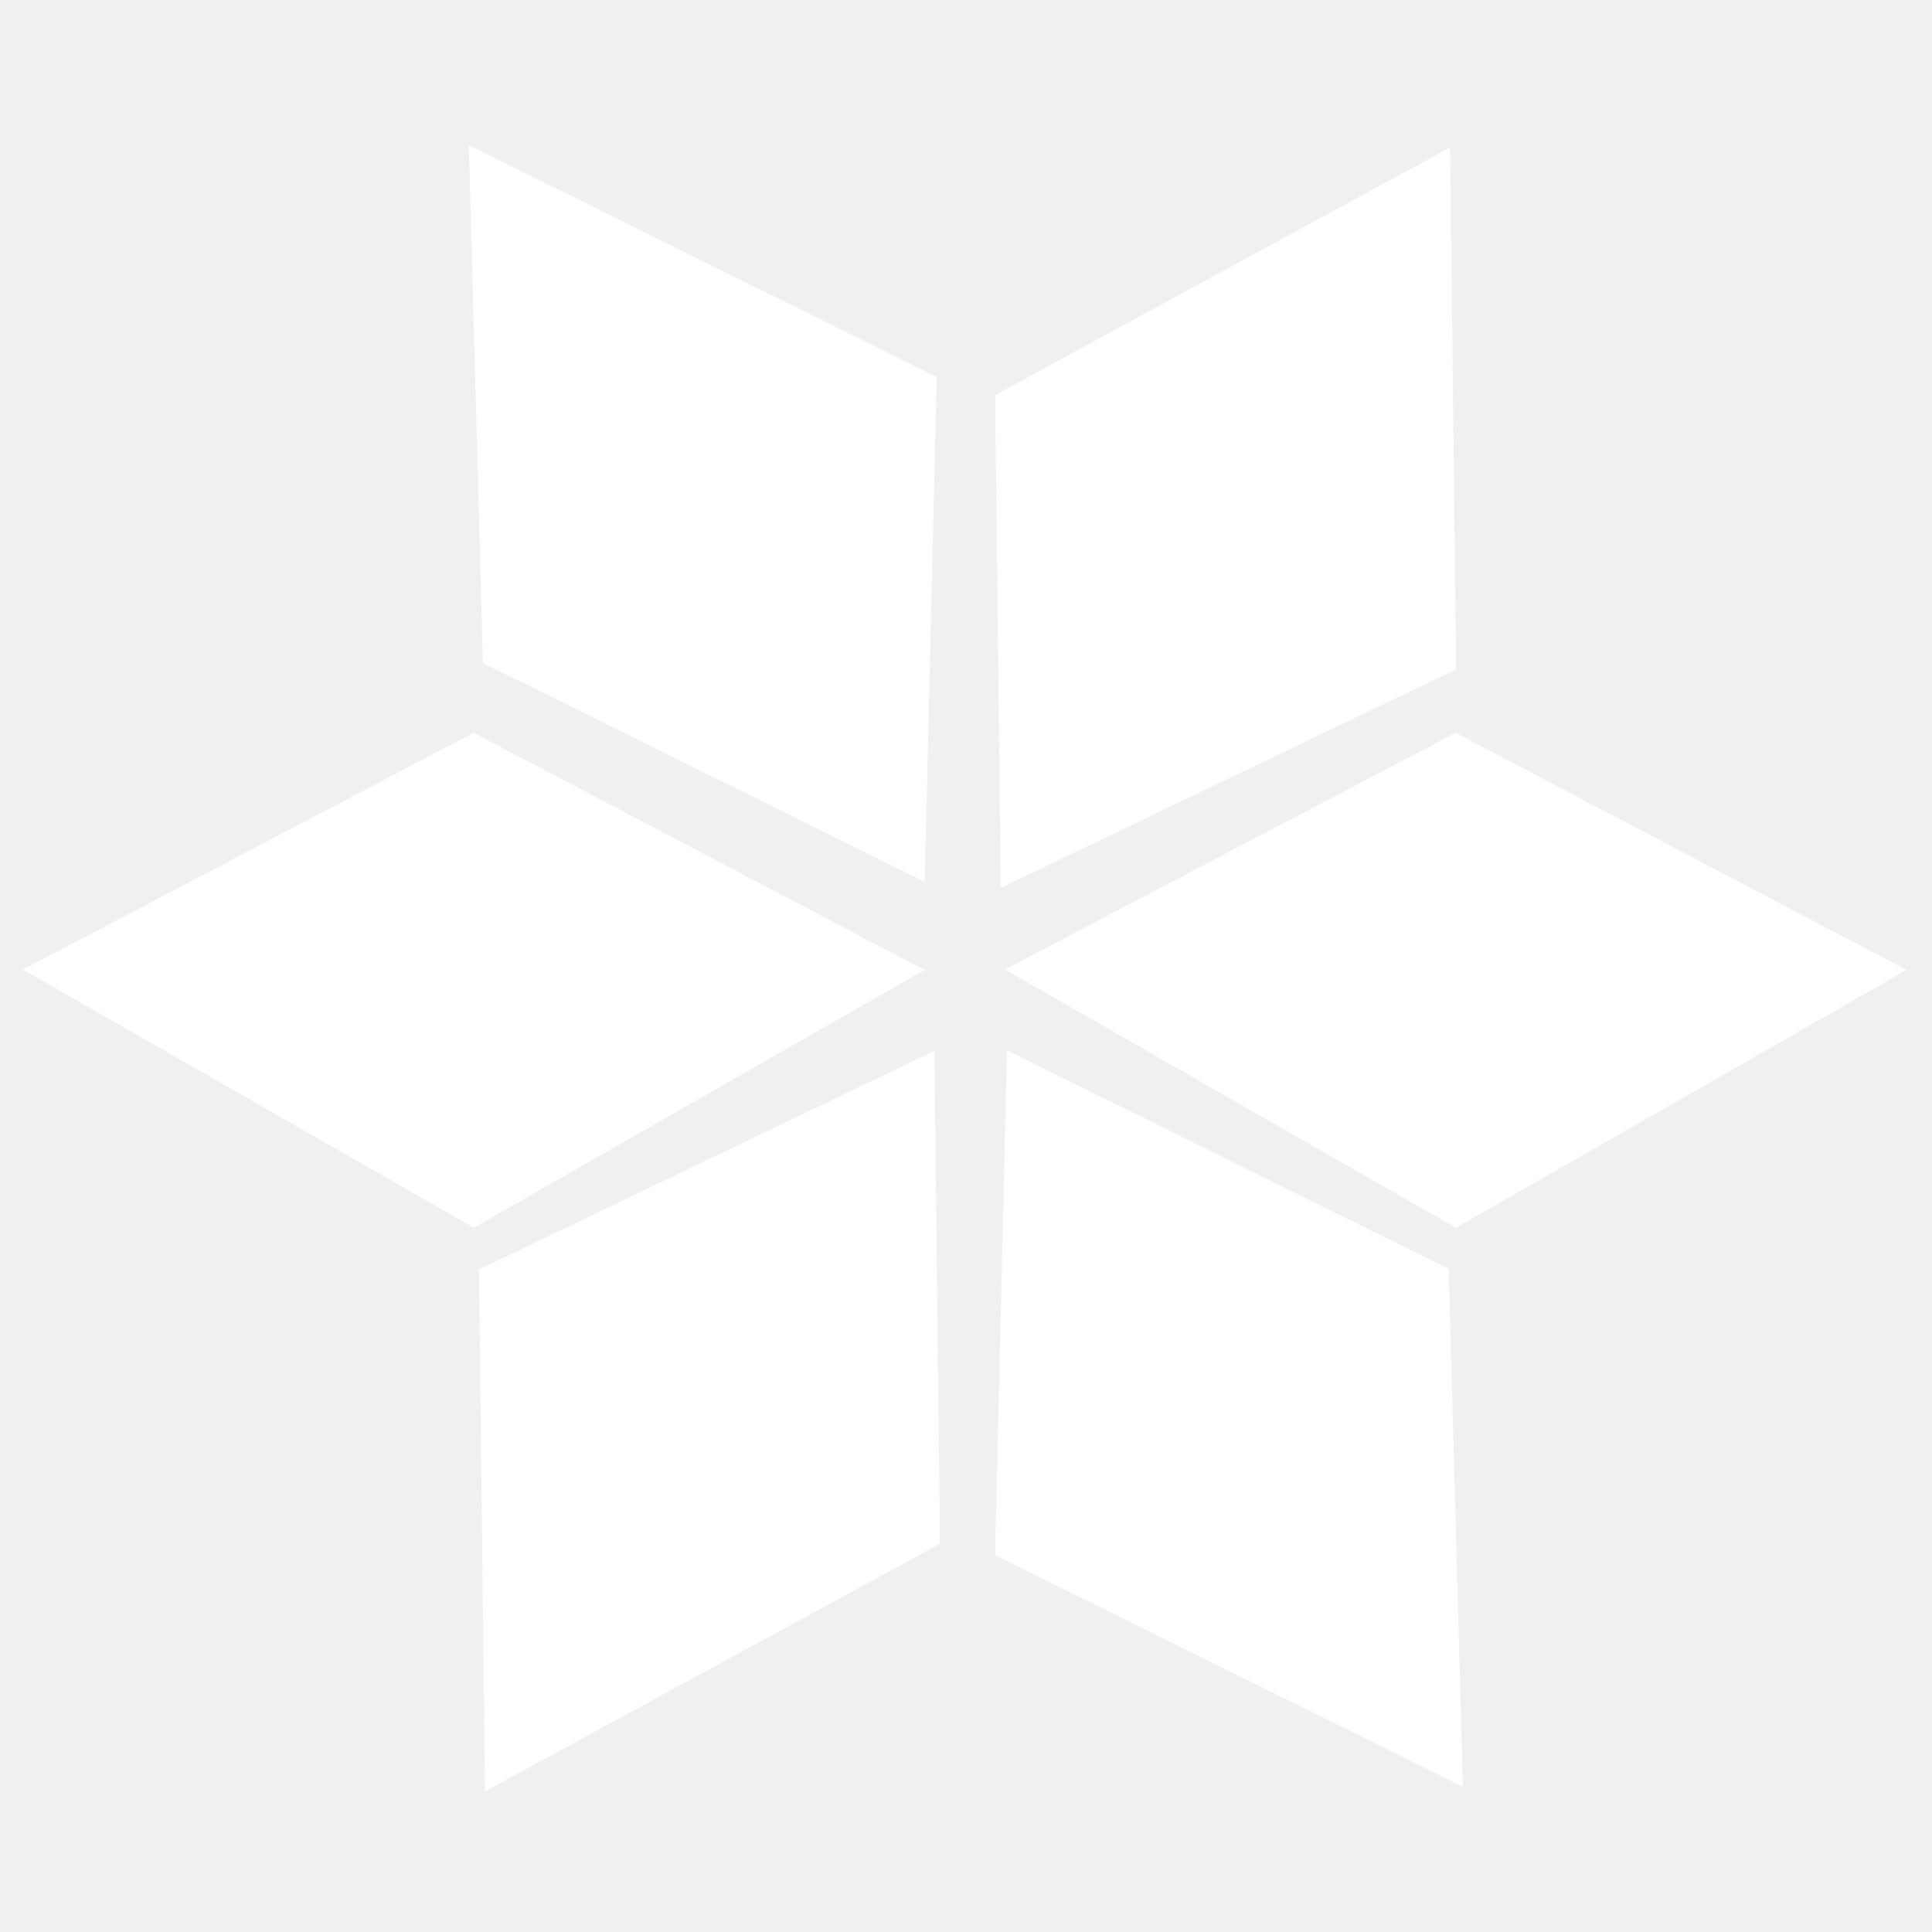
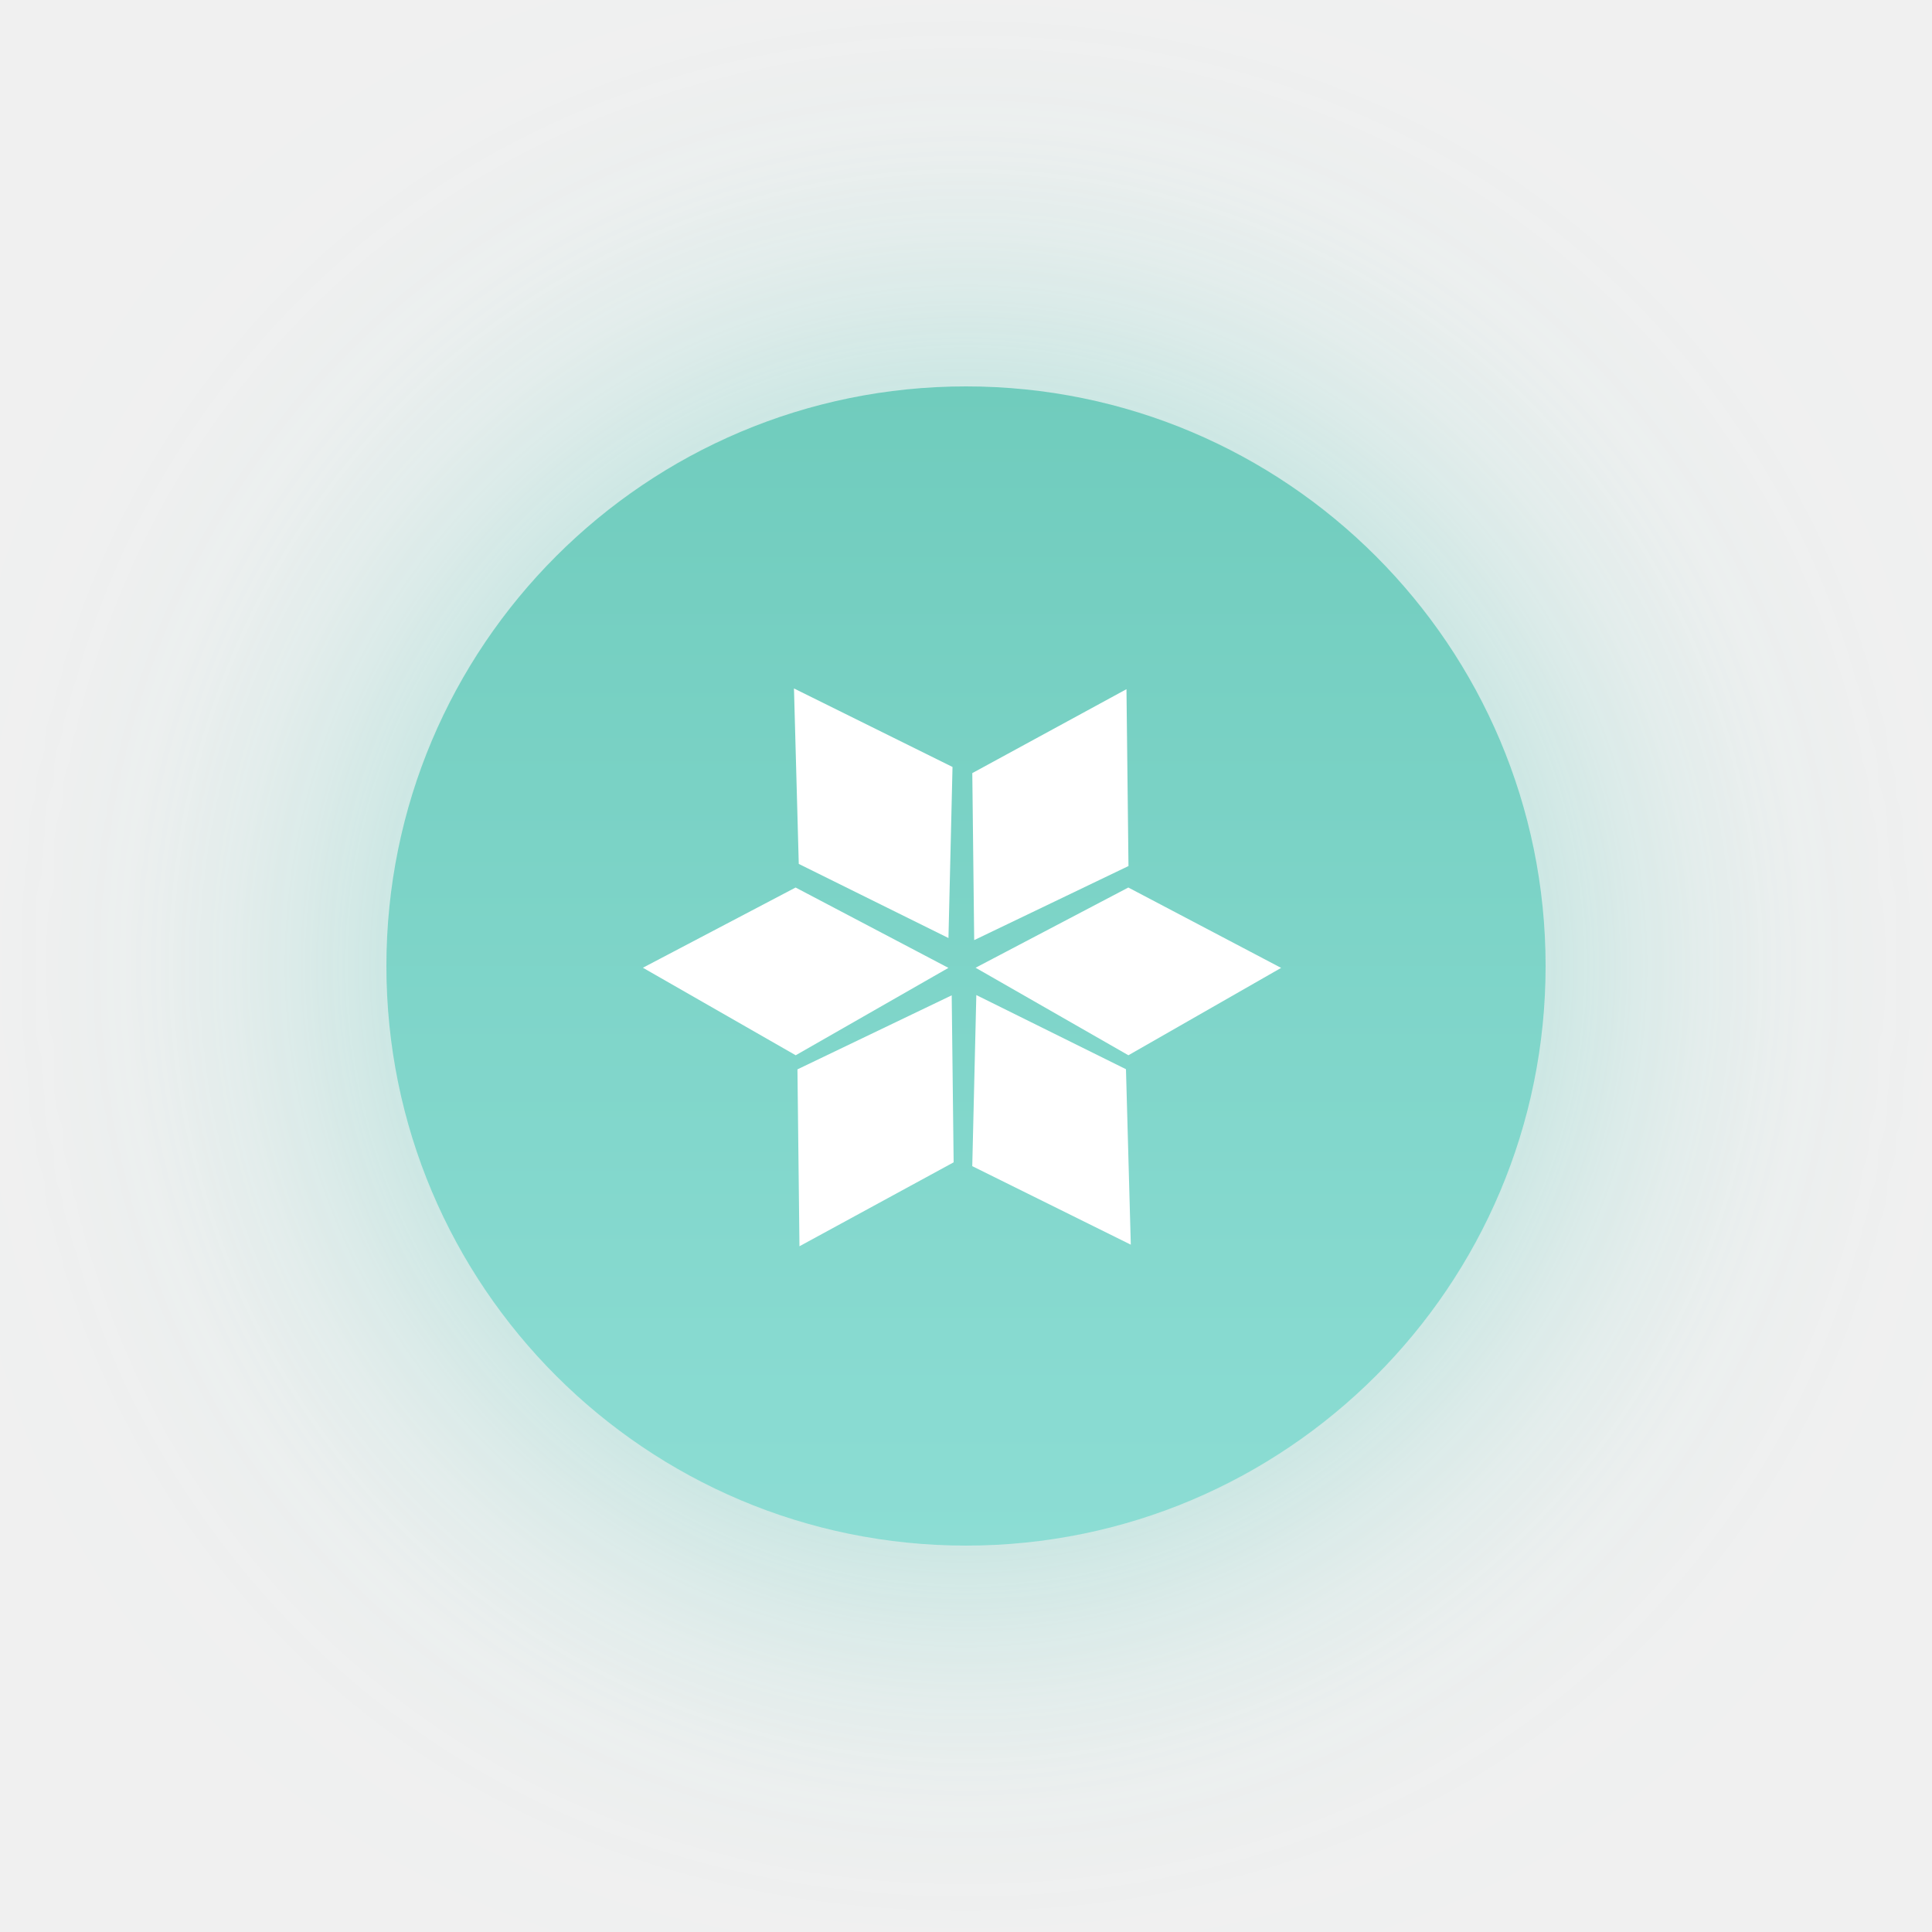
- <svg xmlns="http://www.w3.org/2000/svg" width="512" height="512" viewBox="0 0 512 512" fill="none">
-   <path fill-rule="evenodd" clip-rule="evenodd" d="M384.304 39.042L385.879 177.392L265.209 235.319L263.721 104.69L384.304 39.042Z" fill="white" />
-   <path fill-rule="evenodd" clip-rule="evenodd" d="M505.269 257.047L385.814 325.374L266.288 256.939L385.752 194.187L505.269 257.047Z" fill="white" />
-   <path fill-rule="evenodd" clip-rule="evenodd" d="M245.04 257.047L125.585 325.374L6.059 256.939L125.523 194.187L245.04 257.047Z" fill="white" />
-   <path fill-rule="evenodd" clip-rule="evenodd" d="M124.243 38.475L248.229 99.881L245.059 233.697L127.993 175.719L124.243 38.475Z" fill="white" />
-   <path fill-rule="evenodd" clip-rule="evenodd" d="M387.678 473.525L263.692 412.119L266.862 278.302L383.928 336.281L387.678 473.525Z" fill="white" />
-   <path fill-rule="evenodd" clip-rule="evenodd" d="M128.525 474.77L126.949 336.42L247.62 278.493L249.108 409.121L128.525 474.77Z" fill="white" />
+ <svg xmlns="http://www.w3.org/2000/svg" width="50" height="50" viewBox="0 0 50 50" fill="none">
+   <g filter="url(#filter0_d)">
+     <rect x="10" y="10" width="30" height="30" rx="15" fill="url(#paint0_linear)" />
+   </g>
+   <path fill-rule="evenodd" clip-rule="evenodd" d="M29.153 17.836L29.205 22.413L25.212 24.33L25.163 20.008L29.153 17.836Z" fill="white" />
+   <path fill-rule="evenodd" clip-rule="evenodd" d="M33.155 25.049L29.203 27.31L25.248 25.045L29.201 22.969L33.155 25.049Z" fill="white" />
+   <path fill-rule="evenodd" clip-rule="evenodd" d="M24.545 25.049L20.593 27.31L16.638 25.045L20.59 22.969L24.545 25.049Z" fill="white" />
+   <path fill-rule="evenodd" clip-rule="evenodd" d="M20.548 17.817L24.651 19.849L24.546 24.276L20.672 22.358L20.548 17.817Z" fill="white" />
+   <path fill-rule="evenodd" clip-rule="evenodd" d="M29.265 32.212L25.162 30.18L25.267 25.752L29.14 27.671L29.265 32.212Z" fill="white" />
+   <path fill-rule="evenodd" clip-rule="evenodd" d="M20.69 32.253L20.638 27.675L24.63 25.759L24.68 30.081L20.69 32.253Z" fill="white" />
+   <defs>
+     <filter id="filter0_d" x="0" y="0" width="50" height="50" filterUnits="userSpaceOnUse" color-interpolation-filters="sRGB">
+       <feFlood flood-opacity="0" result="BackgroundImageFix" />
+       <feColorMatrix in="SourceAlpha" type="matrix" values="0 0 0 0 0 0 0 0 0 0 0 0 0 0 0 0 0 0 127 0" />
+       <feOffset />
+       <feGaussianBlur stdDeviation="5" />
+       <feColorMatrix type="matrix" values="0 0 0 0 0.494 0 0 0 0 0.831 0 0 0 0 0.788 0 0 0 0.7 0" />
+       <feBlend mode="normal" in2="BackgroundImageFix" result="effect1_dropShadow" />
+       <feBlend mode="normal" in="SourceGraphic" in2="effect1_dropShadow" result="shape" />
+     </filter>
+     <linearGradient id="paint0_linear" x1="10" y1="10" x2="10" y2="40" gradientUnits="userSpaceOnUse">
+       <stop stop-color="#70CCBD" />
+       <stop offset="1" stop-color="#8CDDD4" />
+     </linearGradient>
+   </defs>
</svg>
